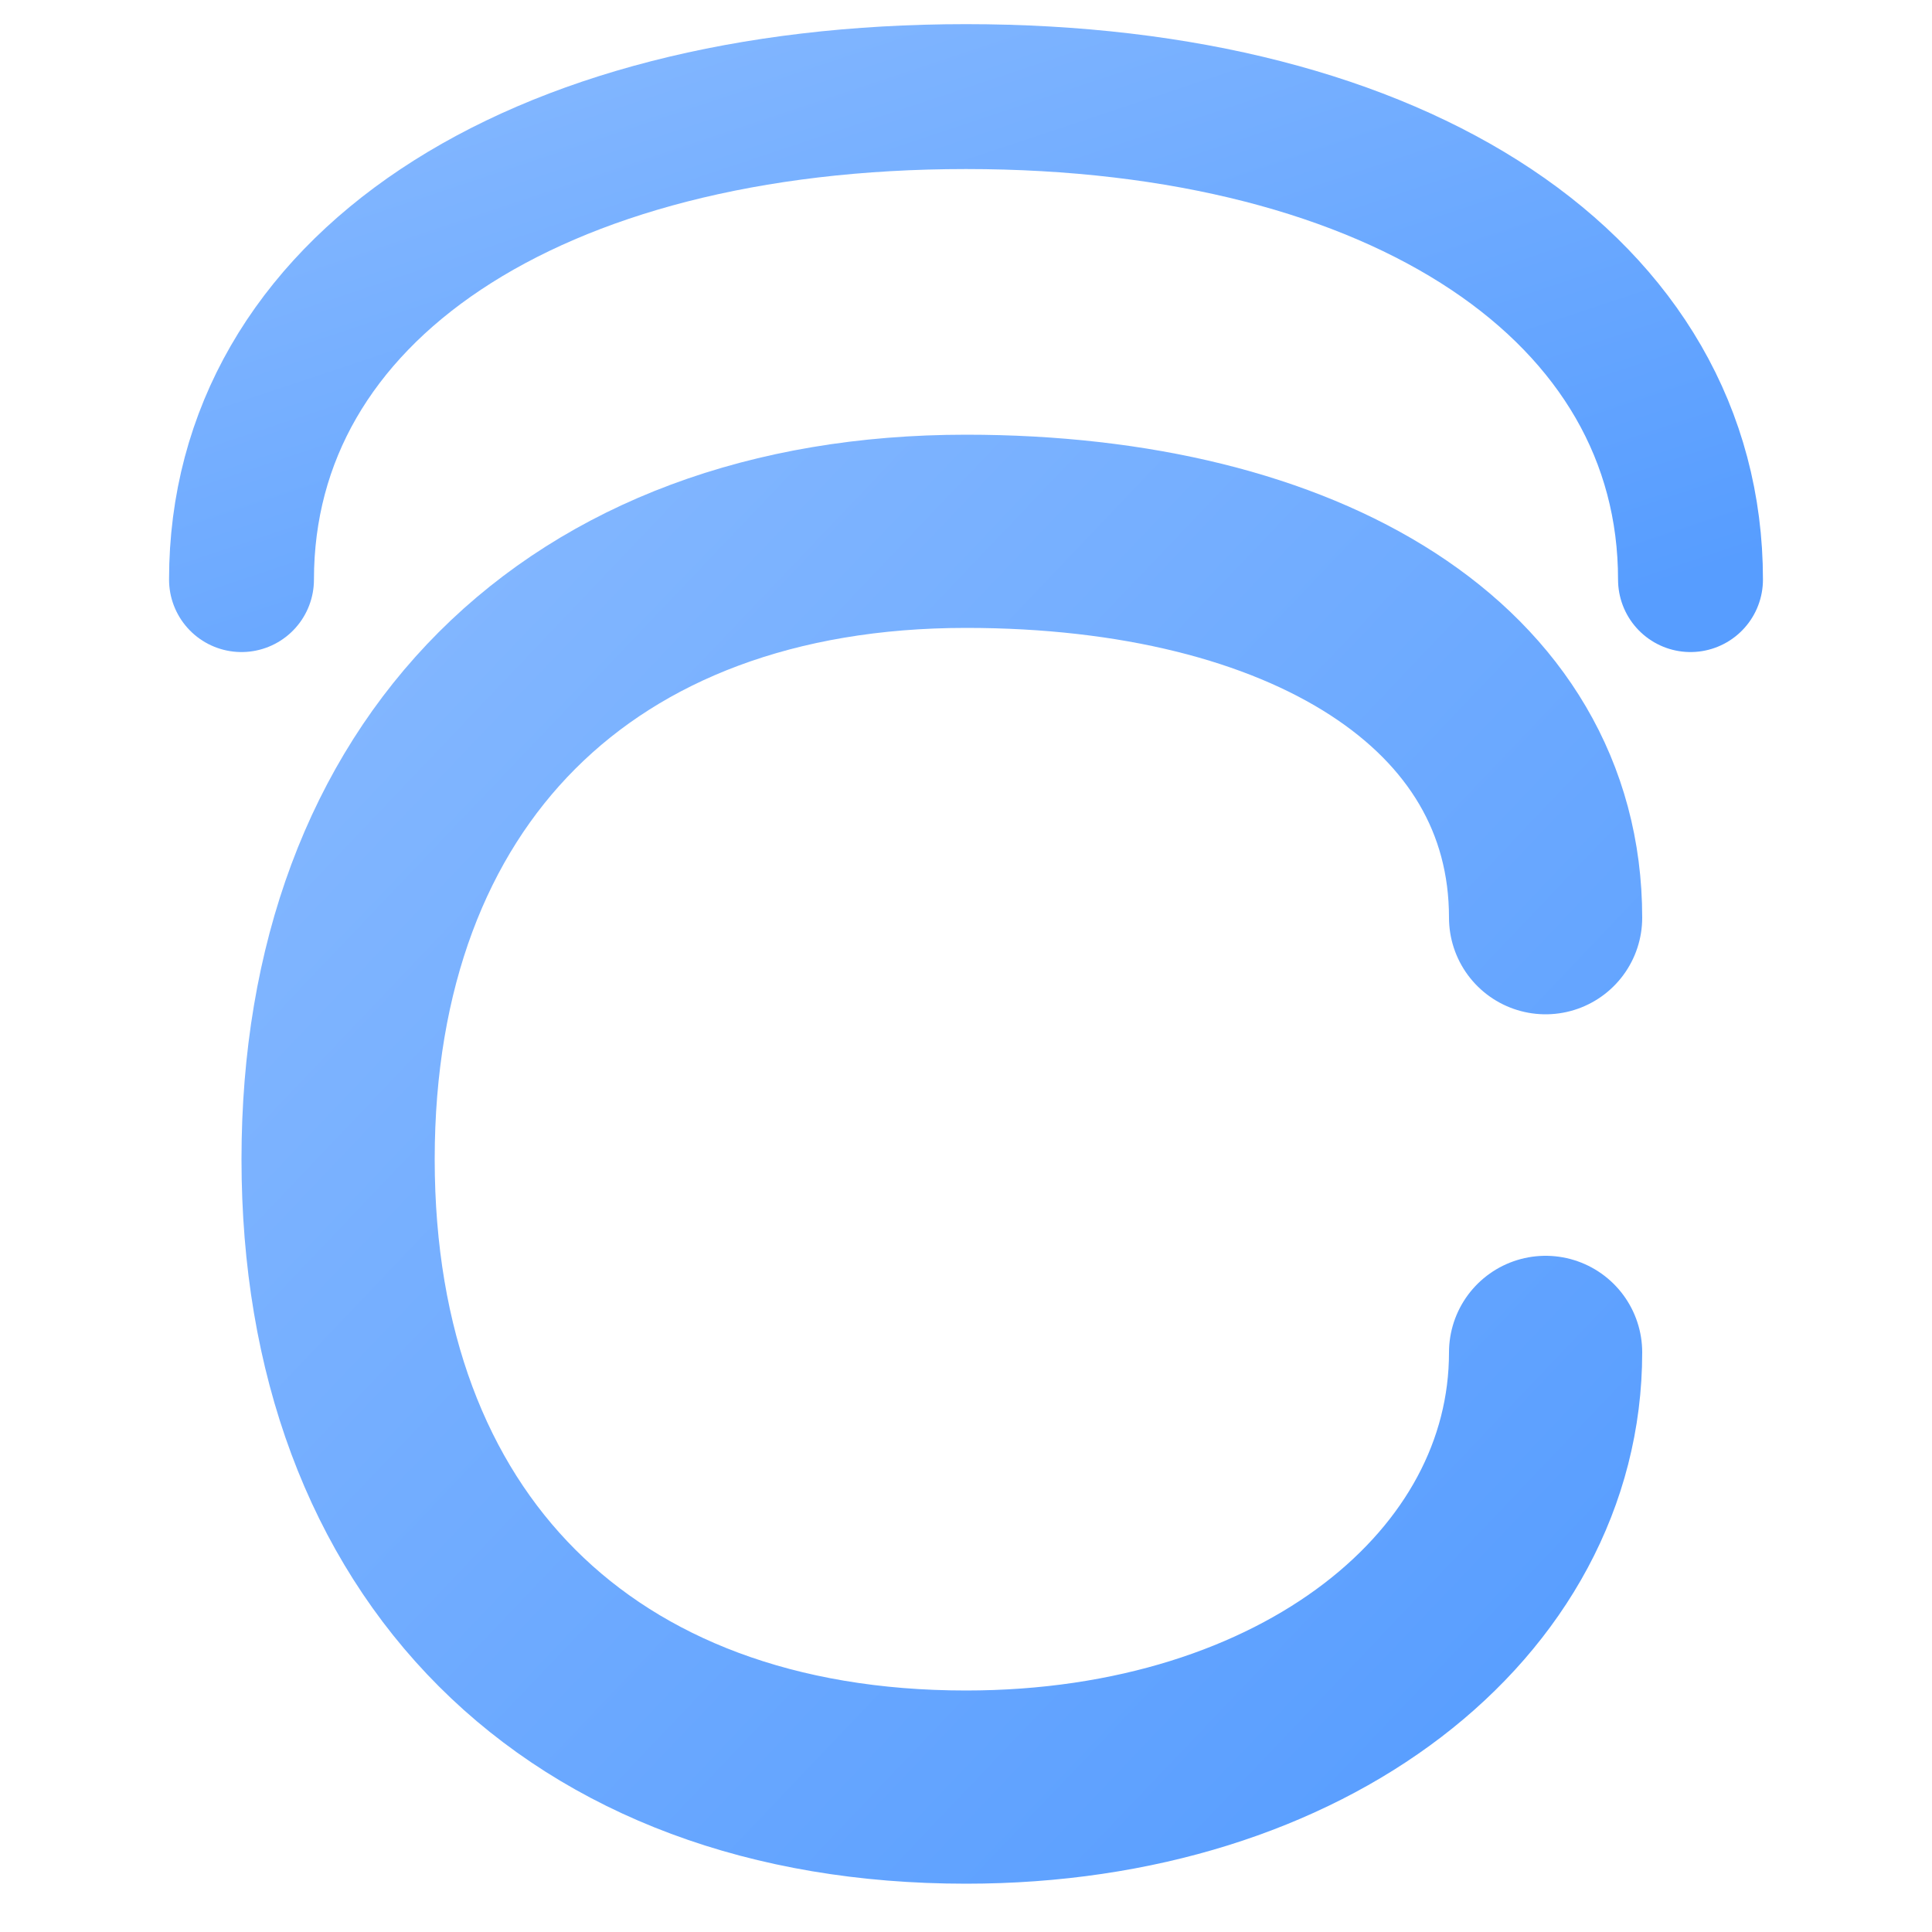
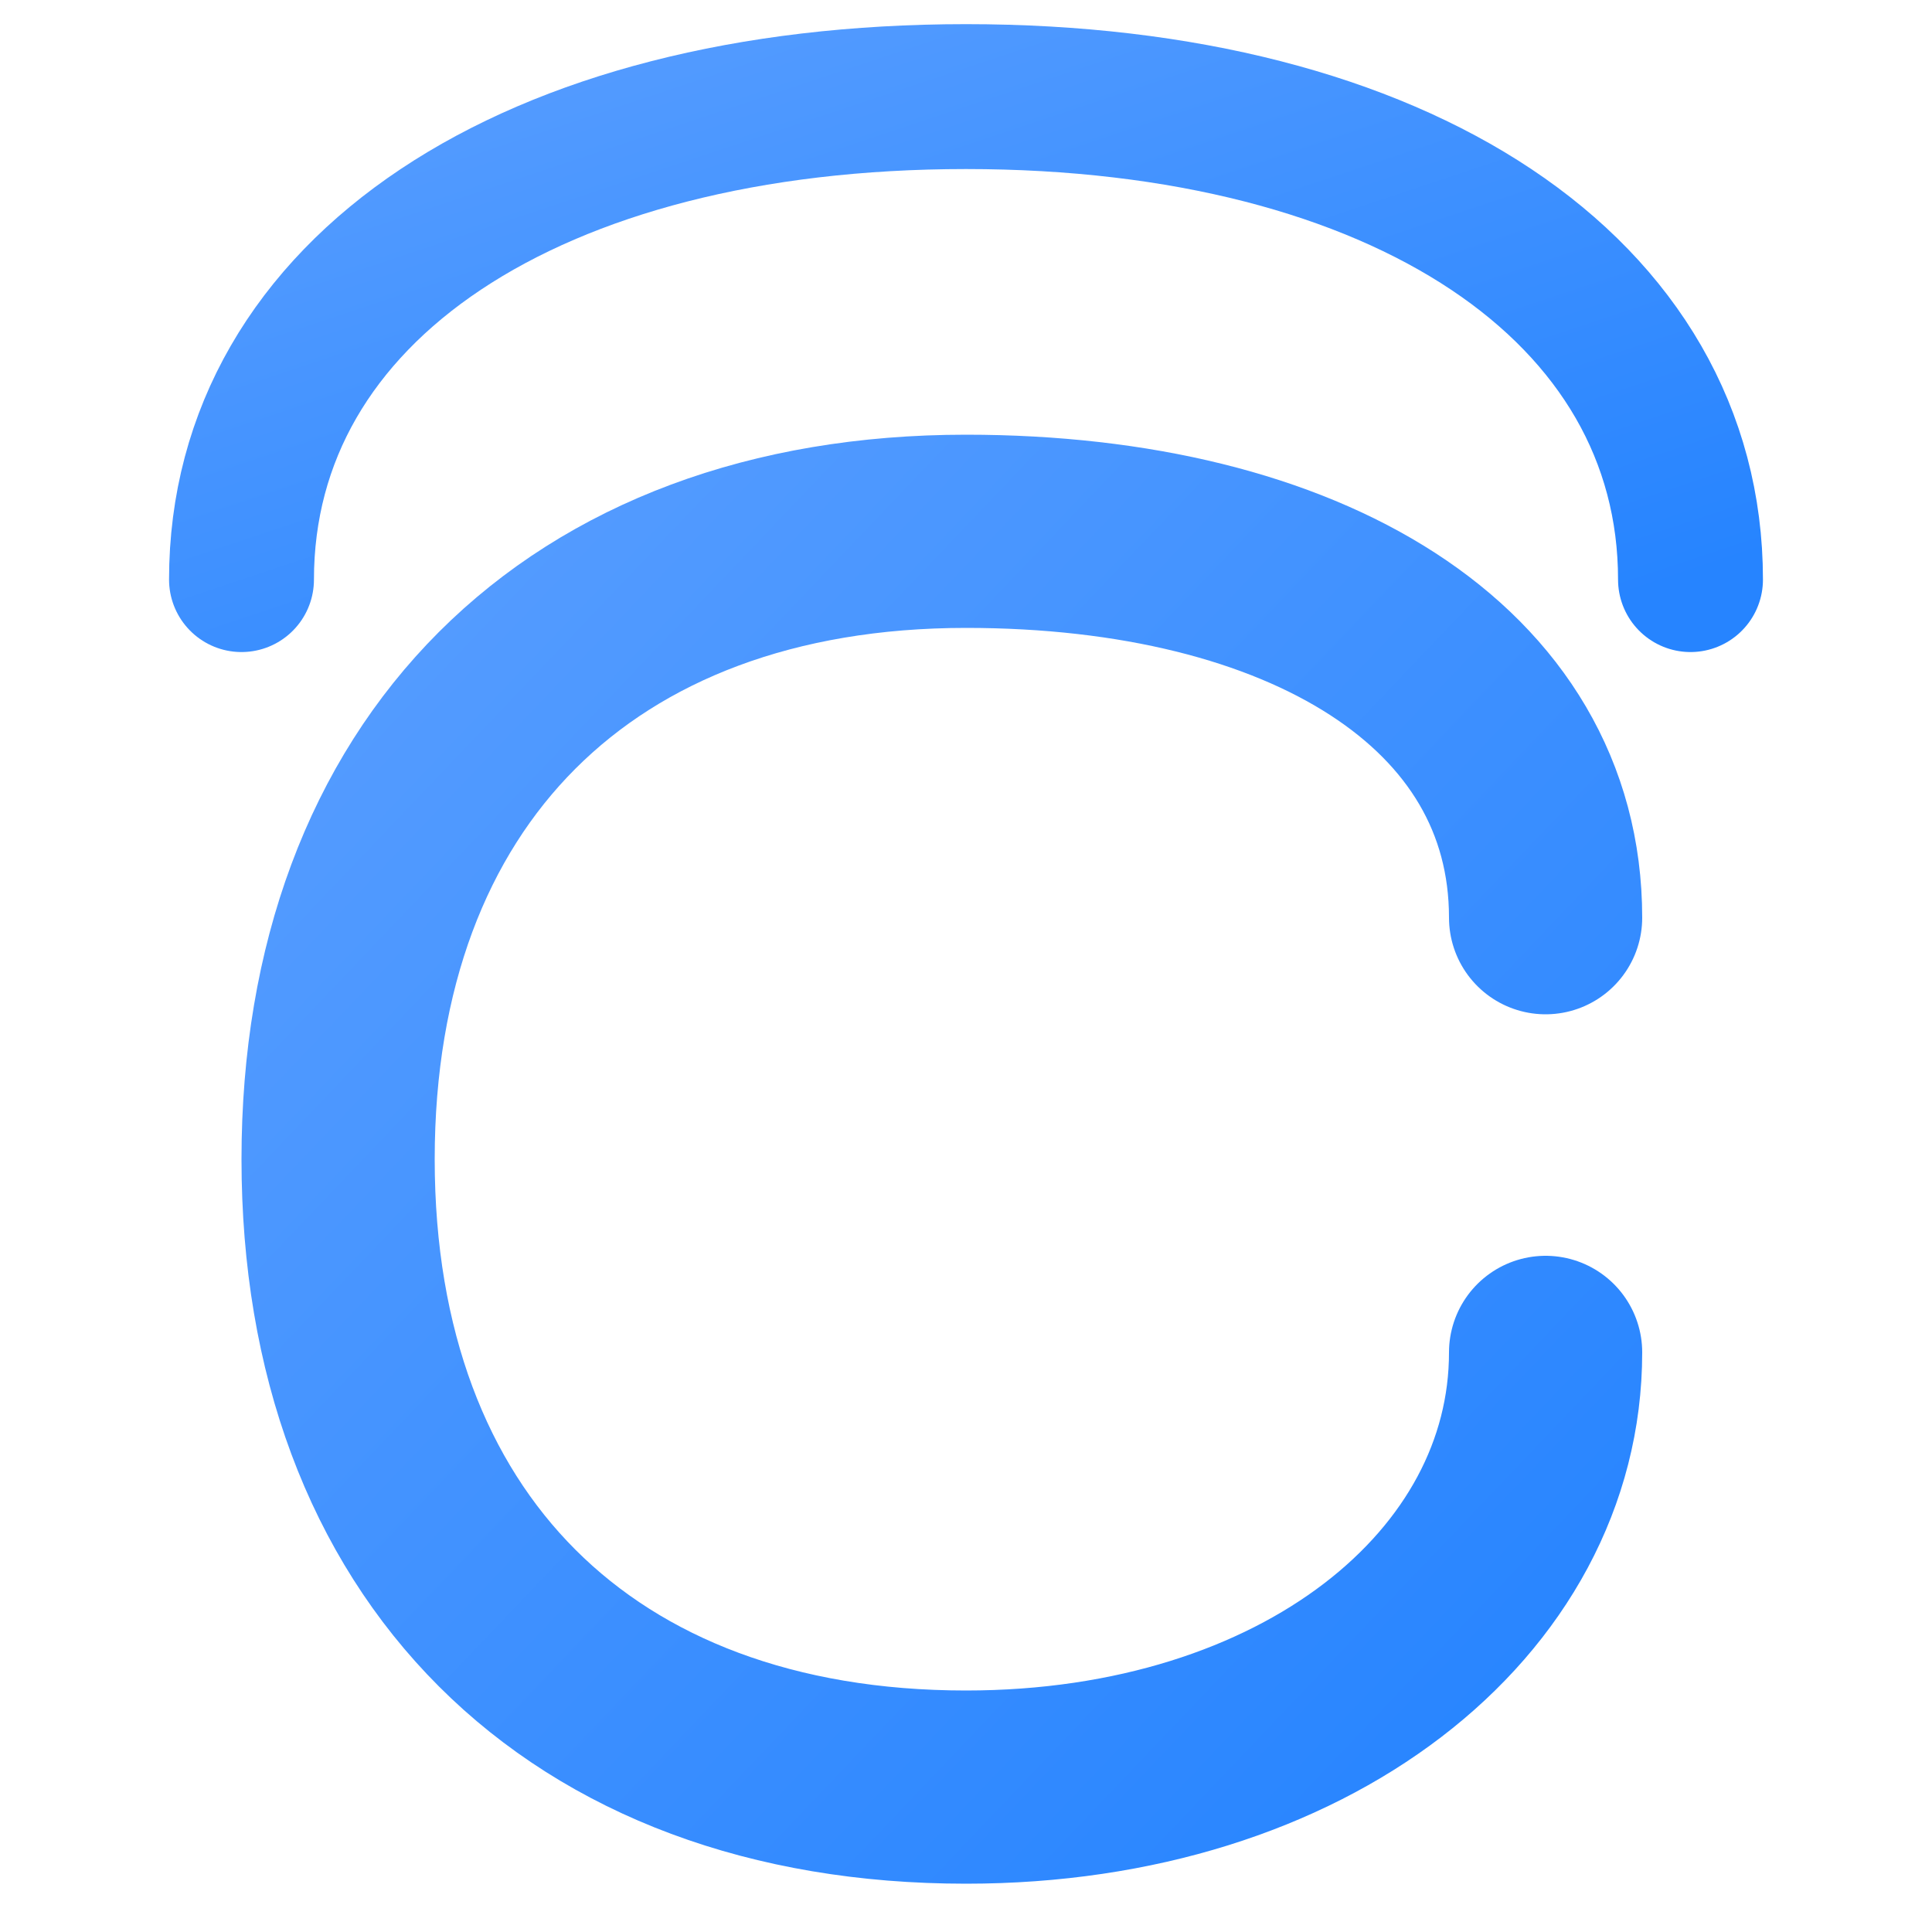
<svg xmlns="http://www.w3.org/2000/svg" width="80" height="80" viewBox="0 0 80 80" fill="none">
  <defs>
    <linearGradient id="catalystBlueDark" x1="0%" y1="0%" x2="100%" y2="100%">
-       <stop offset="0%" stop-color="#85B8FF" />
-       <stop offset="100%" stop-color="#579DFF" />
+       <stop offset="0%" stop-color="#579DFF" />
+       <stop offset="100%" stop-color="#2684FF" />
    </linearGradient>
  </defs>
  <path d="M10 24C10 12 22 4 40 4C58 4 70 12 70 24" stroke="url(#catalystBlueDark)" stroke-width="6" stroke-linecap="round" fill="none" />
  <path d="M64 38C64 28 54 22 40 22C24 22 14 32 14 48C14 64 24 74 40 74C54 74 64 66 64 56" stroke="url(#catalystBlueDark)" stroke-width="8" stroke-linecap="round" fill="none" />
</svg>
